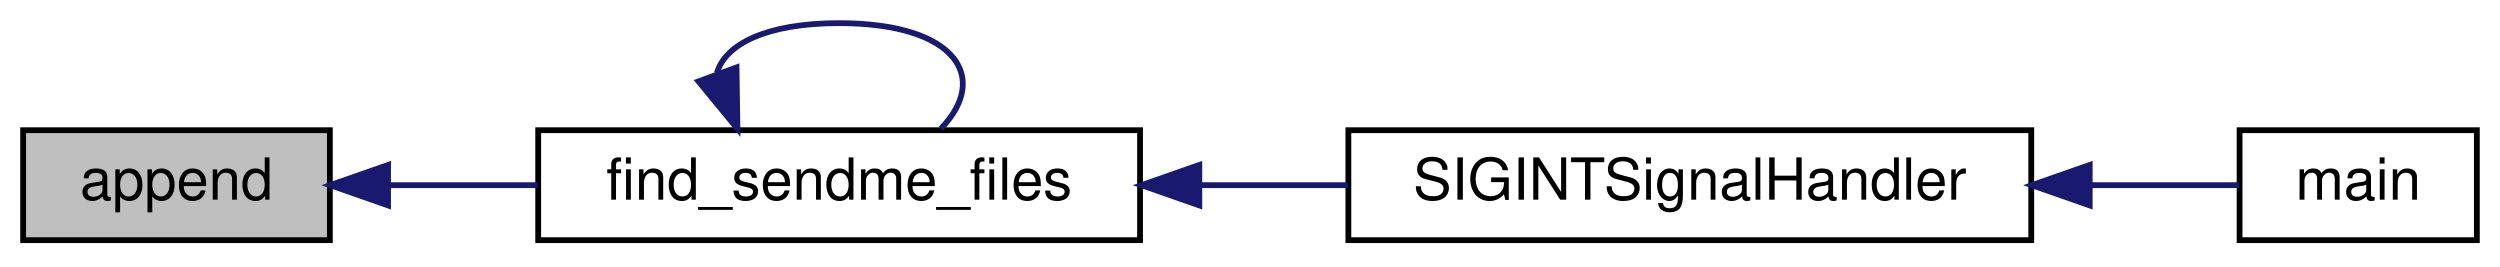
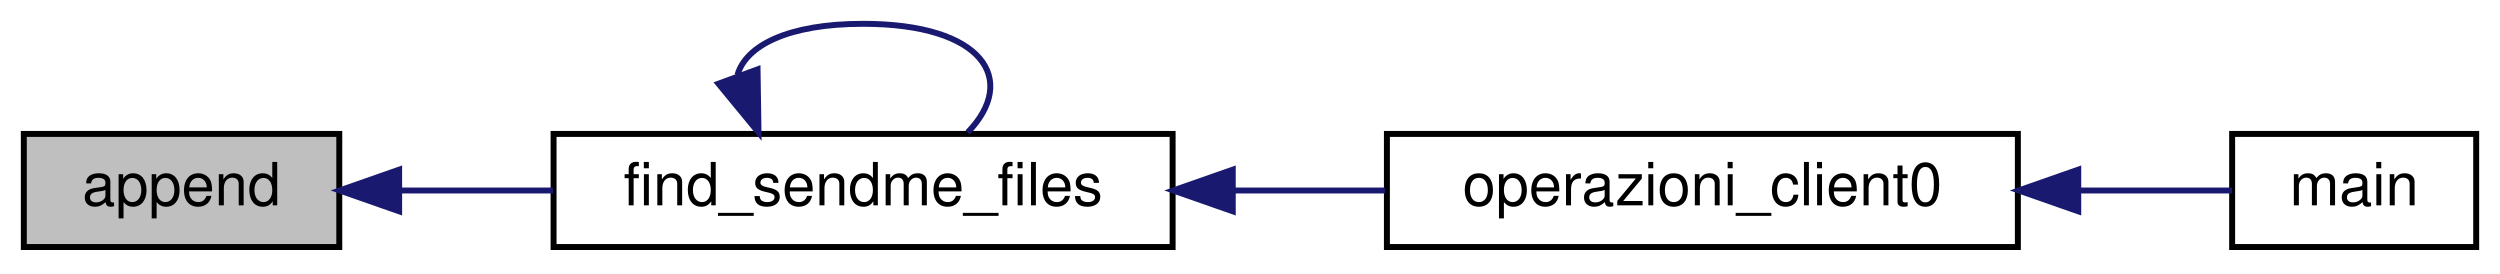
- <svg xmlns="http://www.w3.org/2000/svg" xmlns:xlink="http://www.w3.org/1999/xlink" width="432pt" height="46pt" viewBox="0.00 0.00 432.00 46.00">
+ <svg xmlns="http://www.w3.org/2000/svg" xmlns:xlink="http://www.w3.org/1999/xlink" width="420pt" height="46pt" viewBox="0.00 0.00 420.00 46.00">
  <g id="graph0" class="graph" transform="scale(1 1) rotate(0) translate(4 42)">
    <g id="node1" class="node">
      <polygon fill="#bfbfbf" stroke="#000000" points="0,-.5 0,-19.5 53,-19.5 53,-.5 0,-.5" />
      <text text-anchor="middle" x="26.5" y="-7.5" font-family="Helvetica,sans-Serif" font-size="10.00" fill="#000000">append</text>
    </g>
    <g id="node2" class="node">
      <g id="a_node2">
        <a xlink:href="files_8h.html#a627e4b202ea71f3bd241ccf562449bd6" target="_top" xlink:title="find_sendme_files">
          <polygon fill="none" stroke="#000000" points="89,-.5 89,-19.5 193,-19.5 193,-.5 89,-.5" />
          <text text-anchor="middle" x="141" y="-7.5" font-family="Helvetica,sans-Serif" font-size="10.00" fill="#000000">find_sendme_files</text>
        </a>
      </g>
    </g>
    <g id="edge1" class="edge">
      <path fill="none" stroke="#191970" d="M63.064,-10C71.291,-10 80.177,-10 88.901,-10" />
      <polygon fill="#191970" stroke="#191970" points="63.056,-6.5 53.056,-10 63.056,-13.5 63.056,-6.5" />
    </g>
    <g id="edge4" class="edge">
      <path fill="none" stroke="#191970" d="M119.89,-29.4C121.3,-34.315 128.336,-38 141,-38 161.262,-38 167.119,-28.565 158.571,-19.757" />
      <polygon fill="#191970" stroke="#191970" points="123.269,-30.351 123.429,-19.757 116.698,-27.939 123.269,-30.351" />
    </g>
    <g id="node3" class="node">
      <g id="a_node3">
-         <a xlink:href="client_8h.html#a48d605ff689f470746c858648f0a98c2" target="_top" xlink:title="Handler del segnale SIGINT. ">
-           <polygon fill="none" stroke="#000000" points="229,-.5 229,-19.5 347,-19.5 347,-.5 229,-.5" />
-           <text text-anchor="middle" x="288" y="-7.5" font-family="Helvetica,sans-Serif" font-size="10.00" fill="#000000">SIGINTSignalHandler</text>
+         <a xlink:href="client_8h.html#a8c7084a254c7cd640d66e647795ff8f6" target="_top" xlink:title="operazioni_client0">
+           <polygon fill="none" stroke="#000000" points="229,-.5 229,-19.5 335,-19.5 335,-.5 229,-.5" />
+           <text text-anchor="middle" x="282" y="-7.5" font-family="Helvetica,sans-Serif" font-size="10.00" fill="#000000">operazioni_client0</text>
        </a>
      </g>
    </g>
    <g id="edge2" class="edge">
-       <path fill="none" stroke="#191970" d="M203.421,-10C211.873,-10 220.526,-10 228.918,-10" />
-       <polygon fill="#191970" stroke="#191970" points="203.241,-6.5 193.241,-10 203.241,-13.5 203.241,-6.5" />
+       <path fill="none" stroke="#191970" d="M203.317,-10C211.783,-10 220.409,-10 228.697,-10" />
+       <polygon fill="#191970" stroke="#191970" points="203.103,-6.5 193.103,-10 203.103,-13.5 203.103,-6.5" />
    </g>
    <g id="node4" class="node">
      <g id="a_node4">
        <a xlink:href="client_8c.html#a0ddf1224851353fc92bfbff6f499fa97" target="_top" xlink:title="main">
-           <polygon fill="none" stroke="#000000" points="383,-.5 383,-19.5 424,-19.5 424,-.5 383,-.5" />
-           <text text-anchor="middle" x="403.5" y="-7.5" font-family="Helvetica,sans-Serif" font-size="10.00" fill="#000000">main</text>
+           <polygon fill="none" stroke="#000000" points="371,-.5 371,-19.5 412,-19.5 412,-.5 371,-.5" />
+           <text text-anchor="middle" x="391.5" y="-7.5" font-family="Helvetica,sans-Serif" font-size="10.00" fill="#000000">main</text>
        </a>
      </g>
    </g>
    <g id="edge3" class="edge">
-       <path fill="none" stroke="#191970" d="M357.297,-10C366.586,-10 375.458,-10 382.901,-10" />
-       <polygon fill="#191970" stroke="#191970" points="357.103,-6.5 347.103,-10 357.103,-13.5 357.103,-6.5" />
+       <path fill="none" stroke="#191970" d="M345.28,-10C354.545,-10 363.477,-10 370.977,-10" />
+       <polygon fill="#191970" stroke="#191970" points="345.146,-6.5 335.146,-10 345.146,-13.5 345.146,-6.5" />
    </g>
  </g>
</svg>
